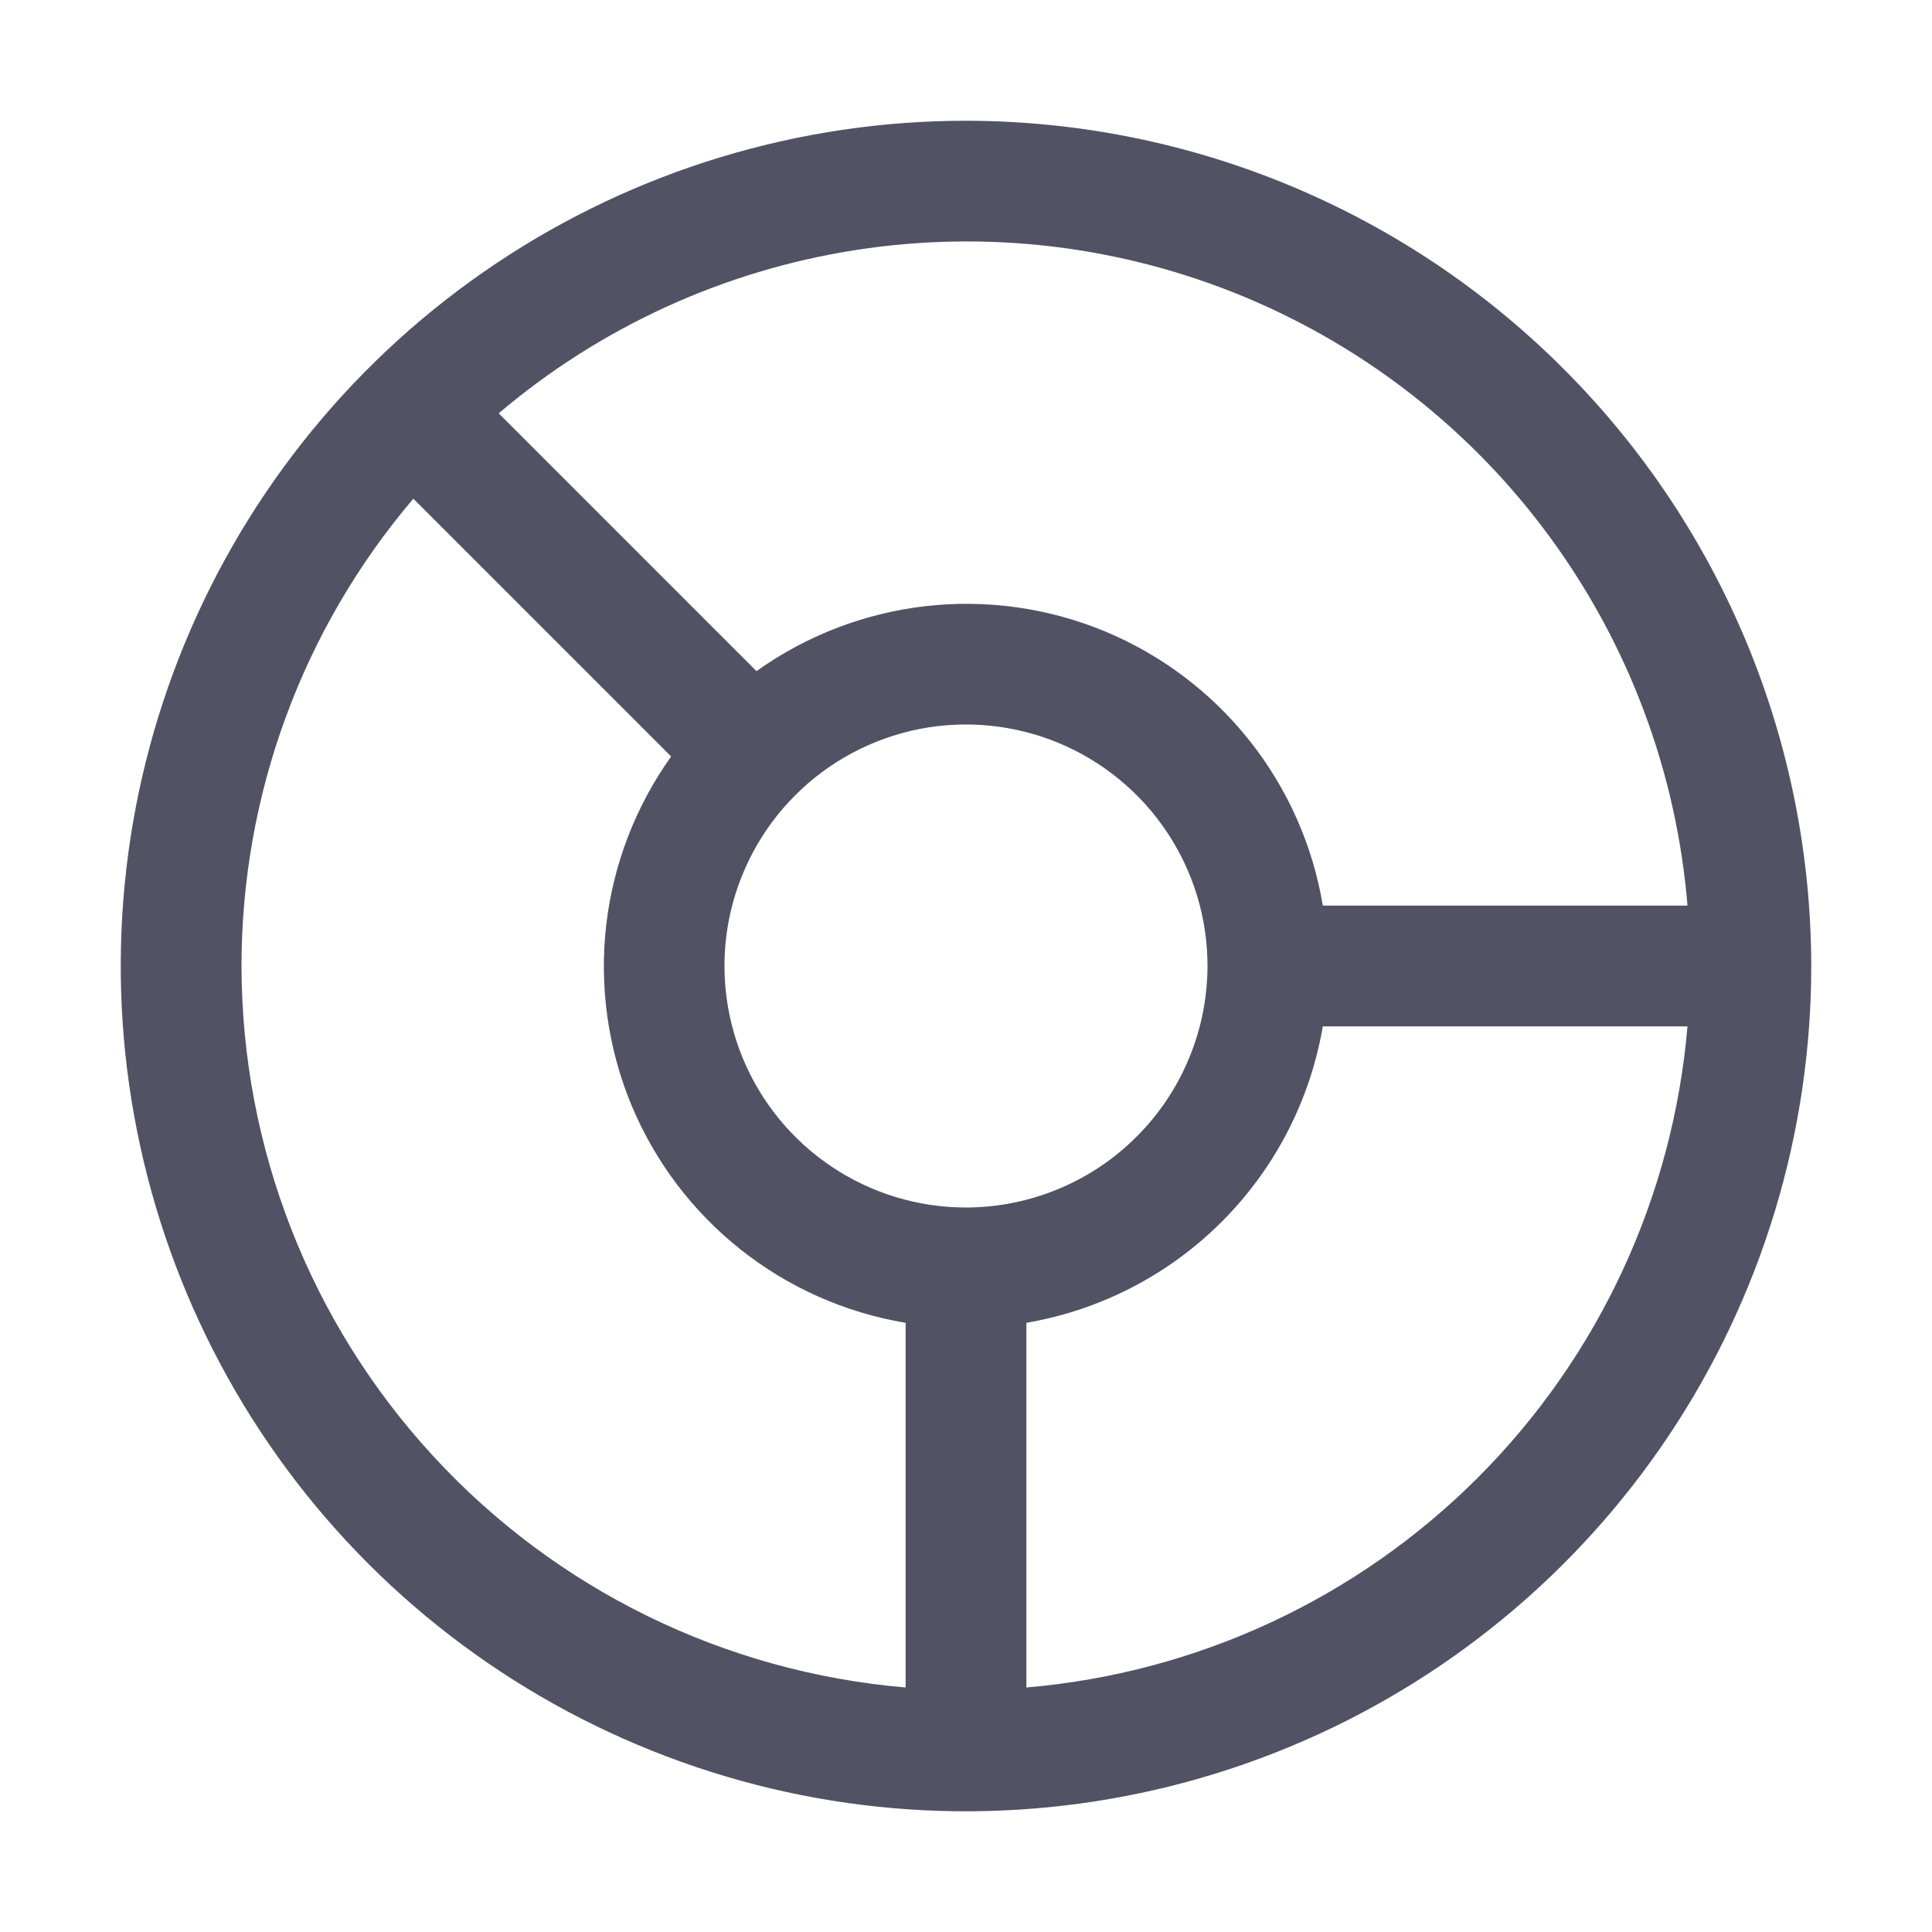
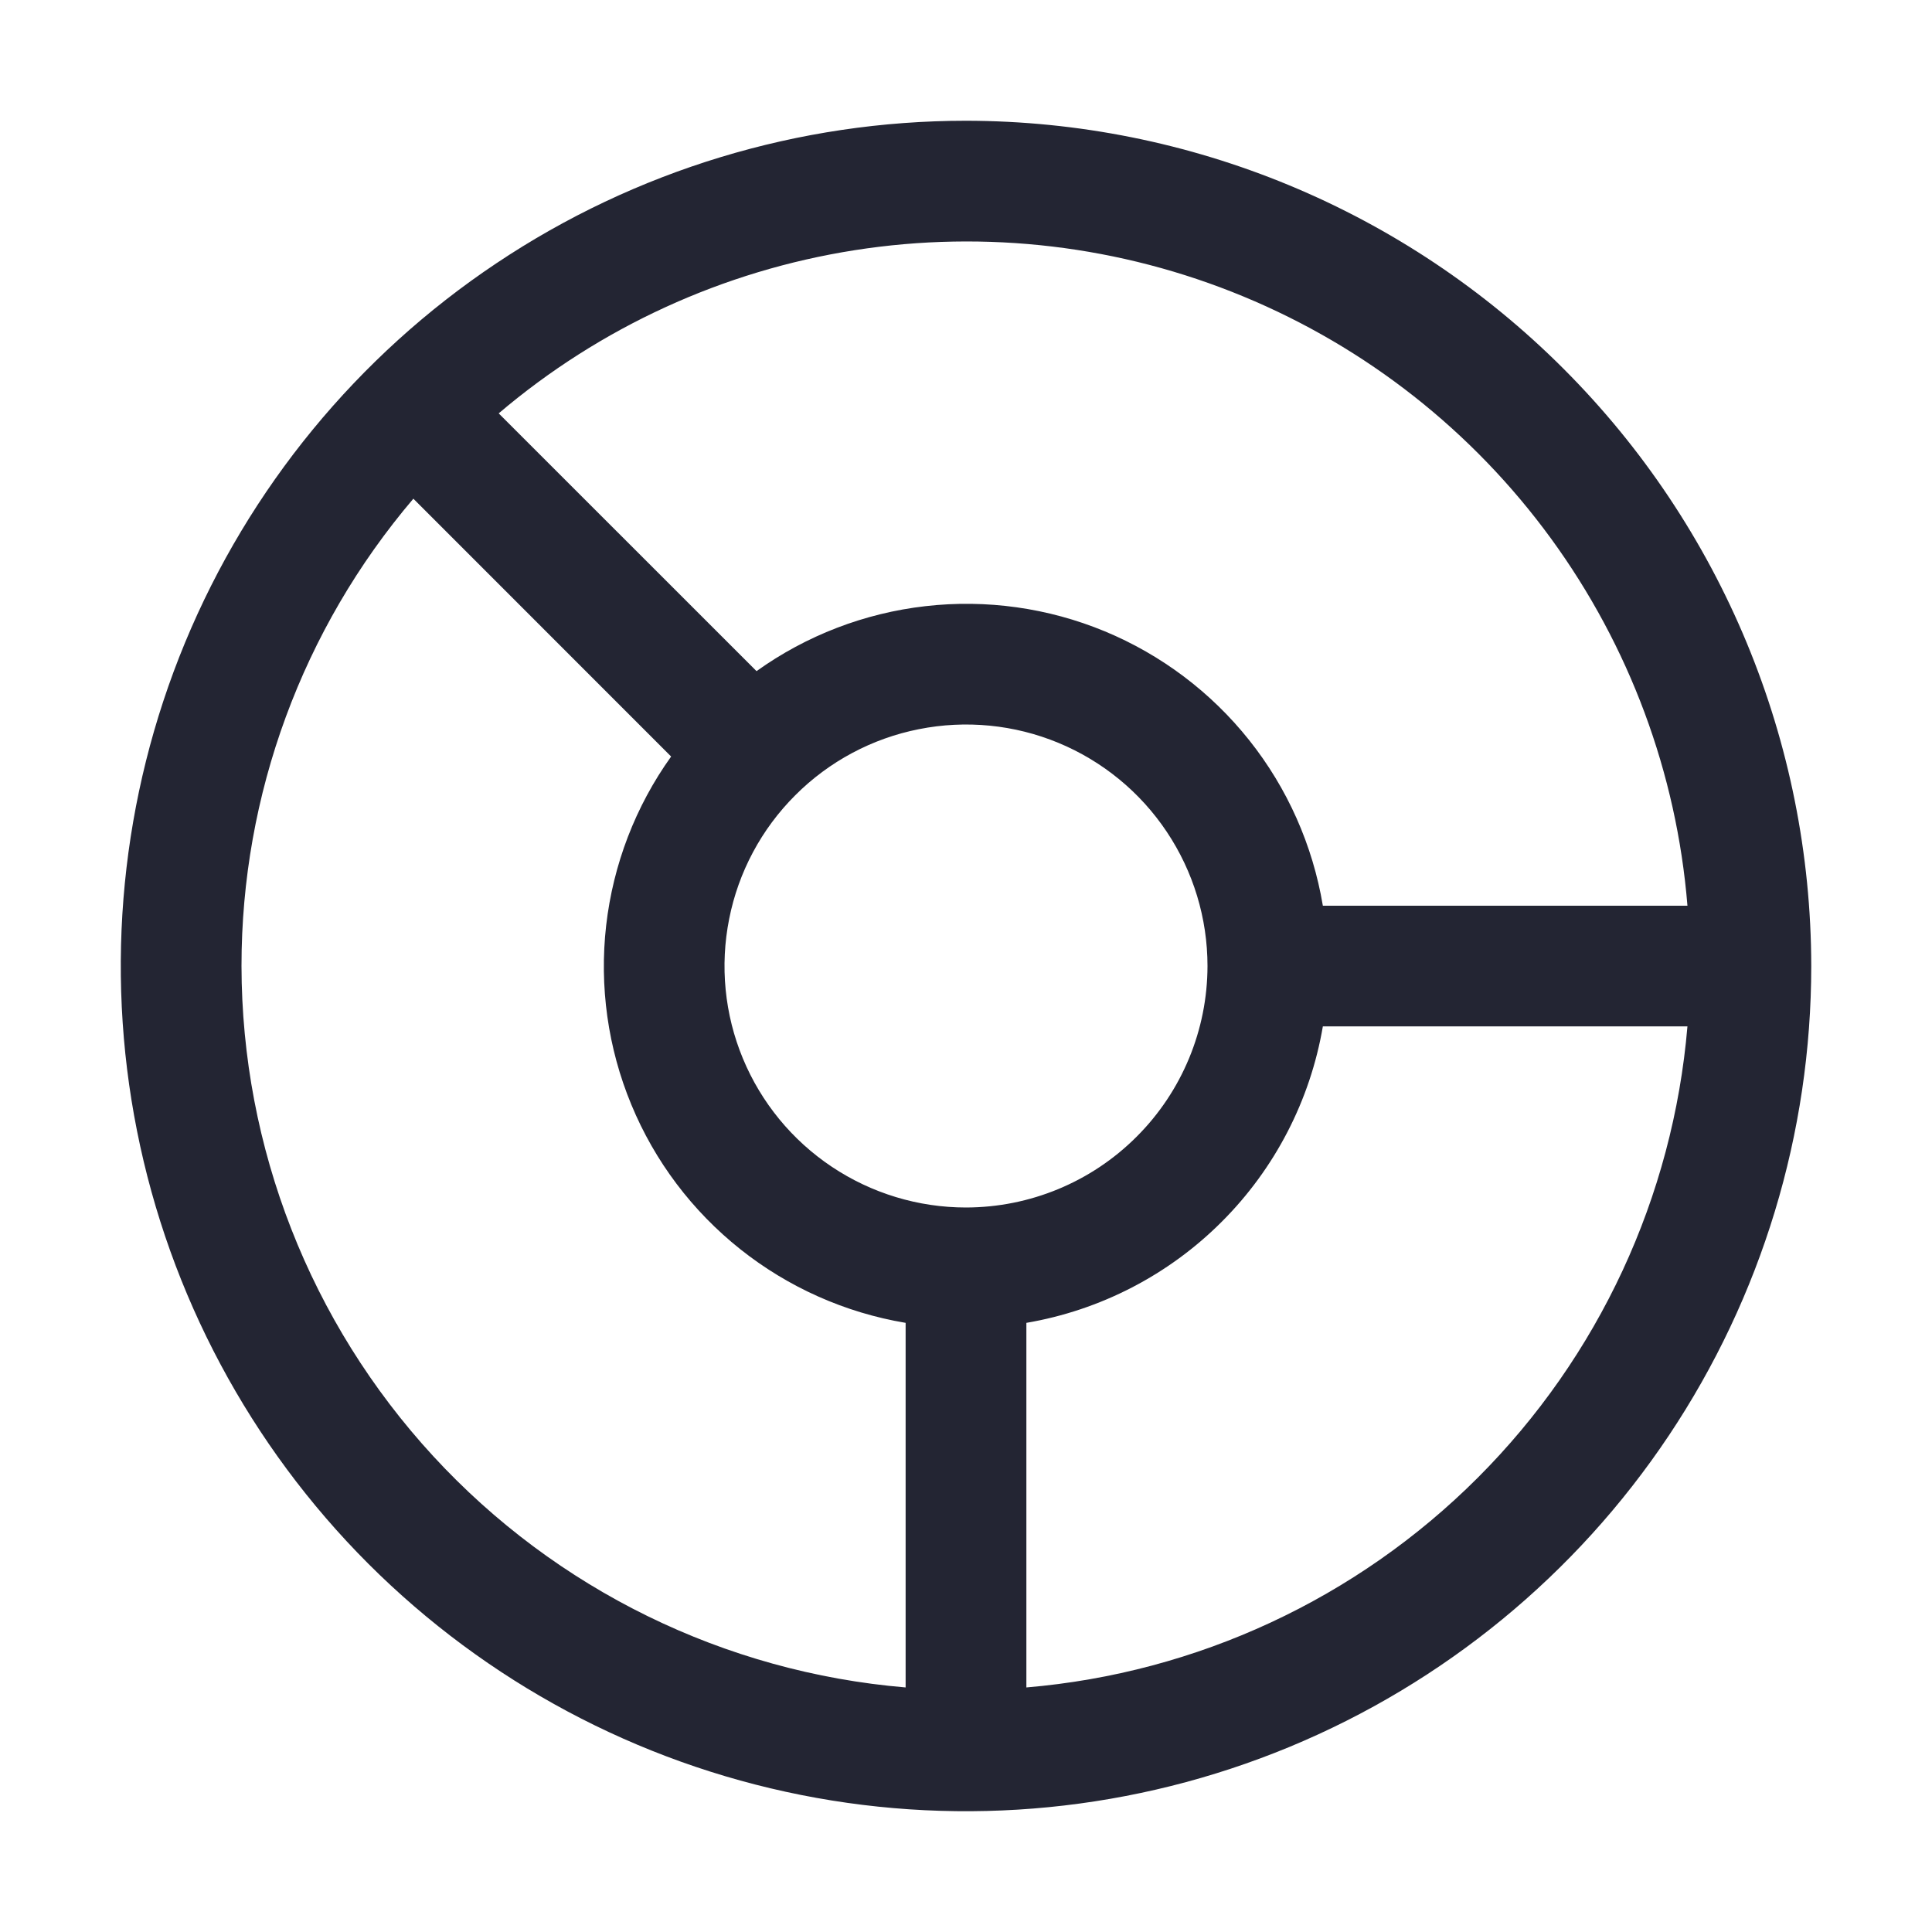
- <svg xmlns="http://www.w3.org/2000/svg" width="16" height="16" viewBox="0 0 16 16" fill="none">
-   <path d="M8 1C6.616 1 5.262 1.411 4.111 2.18C2.96 2.949 2.063 4.042 1.533 5.321C1.003 6.6 0.864 8.008 1.135 9.366C1.405 10.723 2.071 11.971 3.05 12.95C4.029 13.929 5.277 14.595 6.634 14.866C7.992 15.136 9.4 14.997 10.679 14.467C11.958 13.937 13.051 13.04 13.82 11.889C14.589 10.738 15 9.384 15 8C14.998 6.144 14.26 4.365 12.947 3.053C11.635 1.74 9.856 1.002 8 1ZM13.975 7.5H10.955C10.872 7 10.662 6.528 10.346 6.131C10.03 5.733 9.618 5.423 9.149 5.228C8.68 5.034 8.169 4.962 7.664 5.02C7.16 5.078 6.678 5.263 6.265 5.558L4.13 3.423C4.97 2.71 5.99 2.243 7.078 2.072C8.166 1.901 9.28 2.034 10.297 2.455C11.315 2.877 12.197 3.571 12.845 4.461C13.494 5.351 13.885 6.402 13.975 7.5V7.5ZM8 10C7.604 10 7.218 9.883 6.889 9.663C6.56 9.443 6.304 9.131 6.152 8.765C6.001 8.4 5.961 7.998 6.038 7.61C6.116 7.222 6.306 6.865 6.586 6.586C6.865 6.306 7.222 6.116 7.61 6.038C7.998 5.961 8.4 6.001 8.765 6.152C9.131 6.304 9.443 6.56 9.663 6.889C9.883 7.218 10 7.604 10 8C9.999 8.53 9.788 9.039 9.413 9.413C9.039 9.788 8.53 9.999 8 10ZM2 8C2 6.582 2.504 5.21 3.423 4.13L5.558 6.265C5.263 6.678 5.078 7.16 5.02 7.664C4.963 8.169 5.034 8.679 5.228 9.149C5.423 9.618 5.733 10.03 6.131 10.346C6.528 10.662 6.999 10.871 7.5 10.955V13.975C6.002 13.848 4.605 13.165 3.587 12.058C2.568 10.952 2.002 9.504 2 8ZM8.5 13.975V10.955C9.113 10.85 9.678 10.558 10.118 10.118C10.558 9.678 10.85 9.113 10.955 8.5H13.975C13.855 9.912 13.24 11.236 12.238 12.238C11.236 13.24 9.912 13.855 8.5 13.975Z" fill="#515364" />
+ <svg xmlns="http://www.w3.org/2000/svg" width="24" height="24" viewBox="0 0 24 24" fill="none">
+   <path d="M12 1.5C9.923 1.5 7.893 2.116 6.167 3.27C4.44 4.423 3.094 6.063 2.299 7.982C1.505 9.9 1.297 12.012 1.702 14.048C2.107 16.085 3.107 17.956 4.575 19.425C6.044 20.893 7.915 21.893 9.952 22.298C11.988 22.703 14.1 22.495 16.018 21.701C17.937 20.906 19.577 19.56 20.73 17.834C21.884 16.107 22.5 14.077 22.5 12C22.497 9.216 21.39 6.547 19.421 4.579C17.453 2.61 14.784 1.503 12 1.5ZM20.962 11.251H16.433C16.307 10.499 15.993 9.792 15.519 9.196C15.045 8.6 14.427 8.134 13.723 7.842C13.02 7.551 12.253 7.443 11.496 7.53C10.74 7.616 10.017 7.894 9.398 8.337L6.195 5.135C7.454 4.065 8.984 3.364 10.617 3.108C12.249 2.852 13.92 3.051 15.446 3.683C16.973 4.315 18.295 5.356 19.268 6.691C20.241 8.026 20.828 9.603 20.962 11.25V11.251ZM12 15C11.407 15 10.827 14.824 10.333 14.494C9.84 14.165 9.455 13.696 9.228 13.148C9.001 12.6 8.942 11.997 9.058 11.415C9.173 10.833 9.459 10.298 9.879 9.879C10.298 9.459 10.833 9.173 11.415 9.058C11.997 8.942 12.6 9.001 13.148 9.228C13.696 9.455 14.165 9.84 14.494 10.333C14.824 10.827 15 11.407 15 12C14.999 12.795 14.683 13.558 14.12 14.12C13.558 14.683 12.795 14.999 12 15ZM3 12C2.999 9.873 3.756 7.815 5.135 6.195L8.337 9.398C7.894 10.017 7.617 10.739 7.53 11.496C7.444 12.253 7.551 13.019 7.843 13.723C8.134 14.427 8.6 15.044 9.196 15.518C9.792 15.992 10.499 16.307 11.25 16.433V20.962C9.002 20.773 6.908 19.747 5.38 18.087C3.853 16.428 3.003 14.255 3 12ZM12.75 20.962V16.433C13.669 16.276 14.518 15.837 15.177 15.177C15.837 14.518 16.276 13.669 16.433 12.75H20.962C20.783 14.868 19.86 16.854 18.357 18.357C16.854 19.86 14.868 20.783 12.75 20.962Z" fill="#232533" />
</svg>
